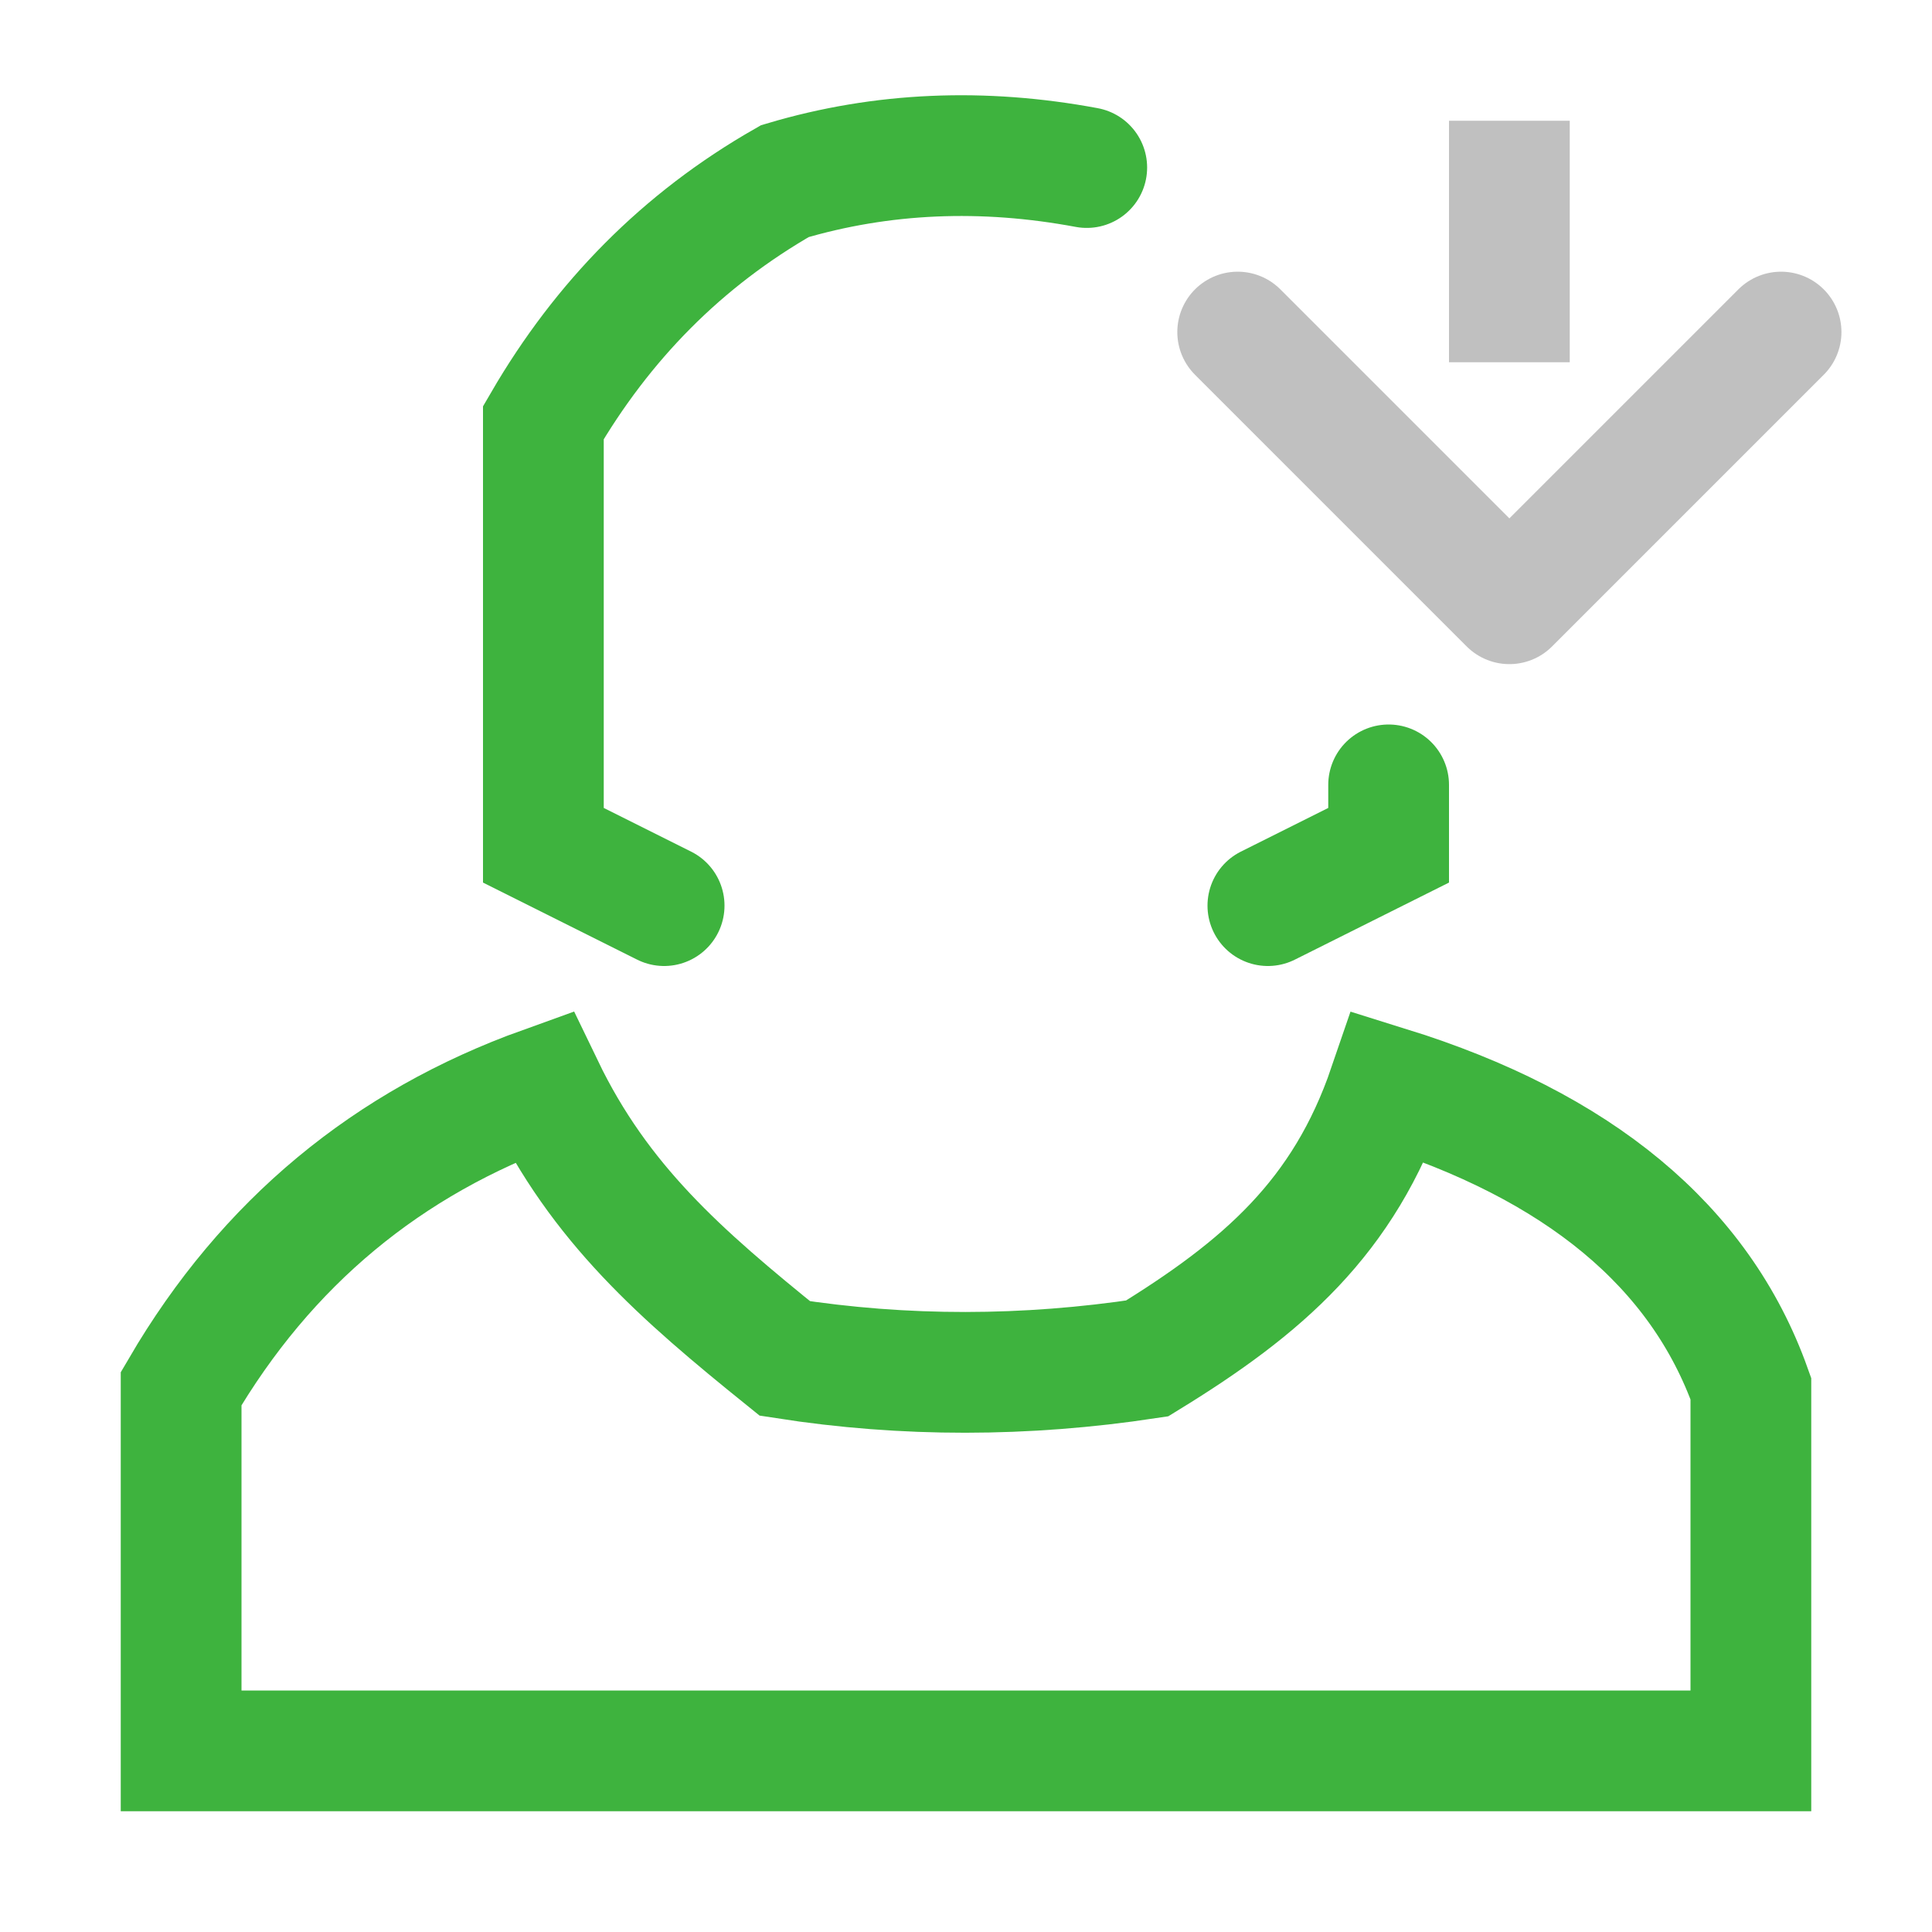
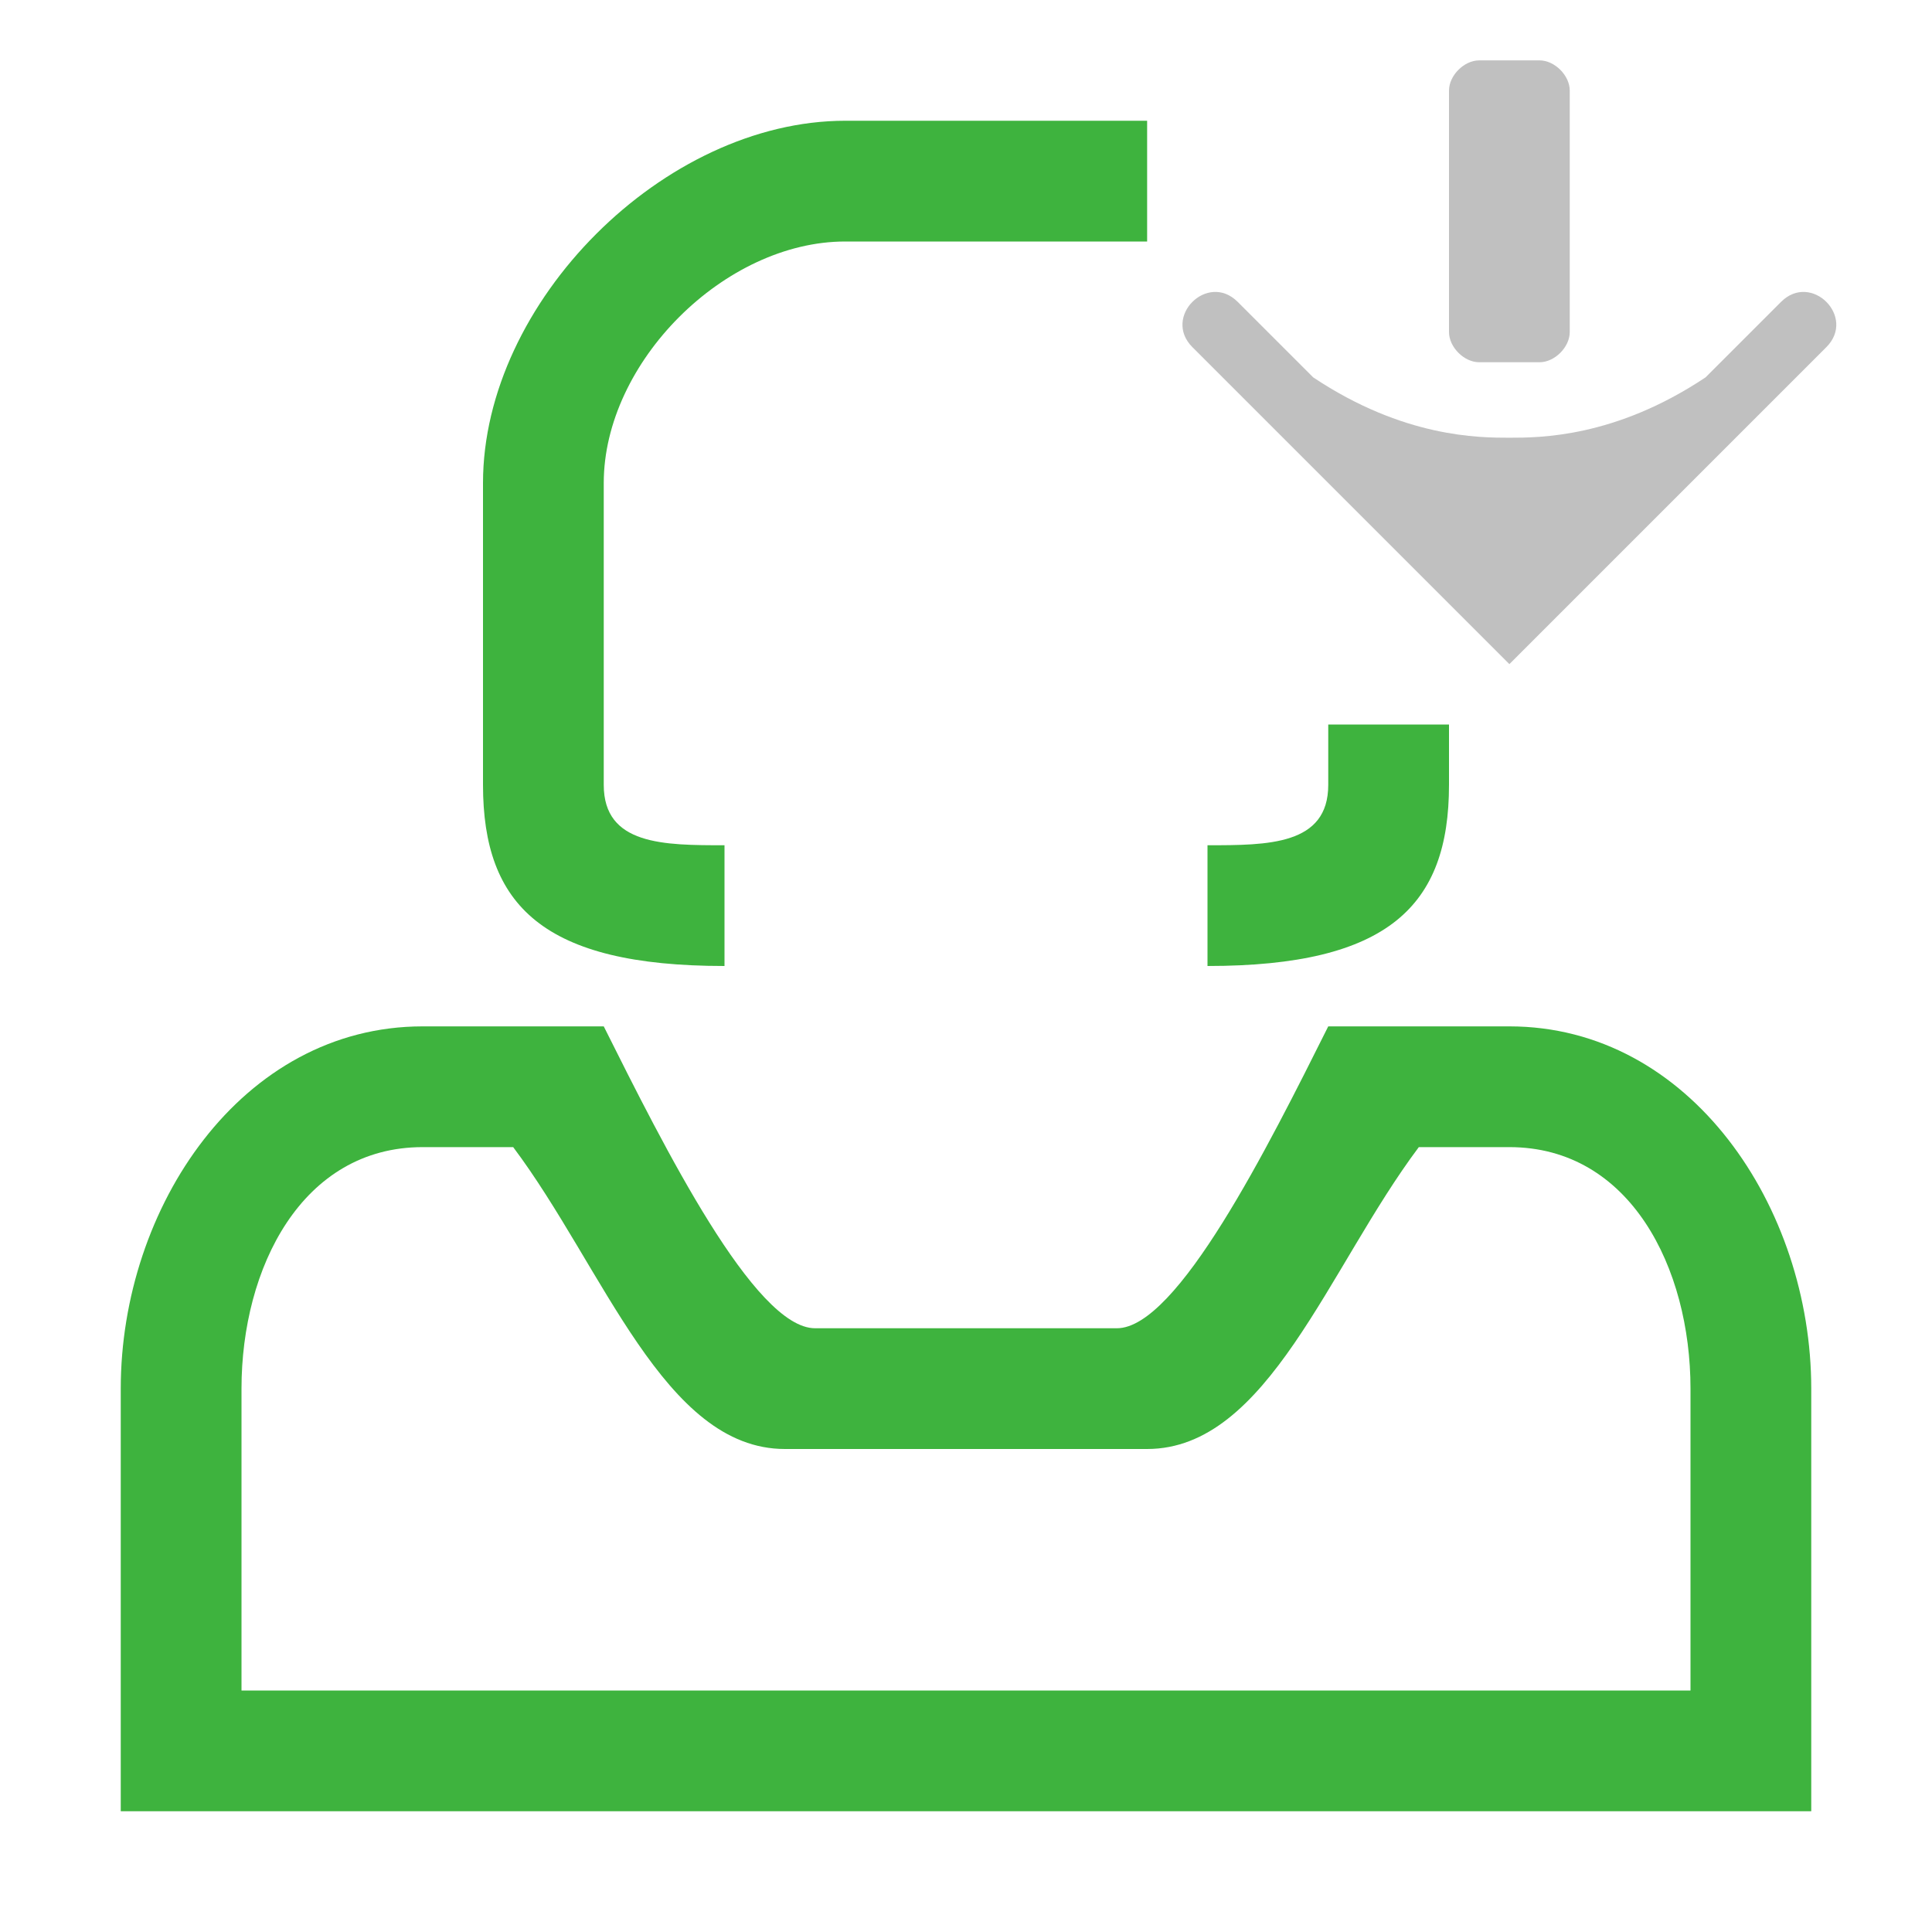
- <svg xmlns="http://www.w3.org/2000/svg" version="1.1" id="Layer_2_00000114778752450582238050000017562103569475165580_" x="0px" y="0px" viewBox="0 0 128 128" enable-background="new 0 0 128 128" xml:space="preserve">
-   <path fill="none" stroke="#3EB33E" stroke-width="8" stroke-miterlimit="10" d="M12,116h104V92c-3.38-9.48-11.48-16.1-24-20  c-2.96,8.66-8.34,13.3-16,18c-8.06,1.22-16.06,1.24-24,0c-6.92-5.58-12.26-10.24-16-18c-10.3,3.7-18.34,10.32-24,20V116z" />
-   <polyline fill="none" stroke="#3EB33E" stroke-width="8" stroke-linecap="round" stroke-miterlimit="10" points="84,60 92,56 92,52   " />
-   <path fill="none" stroke="#3EB33E" stroke-width="8" stroke-linecap="round" stroke-miterlimit="10" d="M72,11.1  c-6.86-1.28-13.54-1.02-20,0.9c-6.8,3.88-12.08,9.26-16,16v28l8,4" />
-   <rect x="96" y="8" fill="#C0C0C0" width="8" height="16" />
-   <polyline fill="none" stroke="#C0C0C0" stroke-width="8" stroke-linecap="round" stroke-linejoin="round" stroke-miterlimit="10" points="  82,22 100,40 118,22 " />
+ <svg xmlns="http://www.w3.org/2000/svg" width="128" height="128" viewBox="0 0 128 128" version="1.1" id="svg1">
+   <path id="head" style="fill:#3eb33e;fill-opacity:1;stroke:none" d="M 56,8 C 44,8 32,20 32,32 v 20 c 0,8 4,12 16,12 v -8 c -4,0 -8,0 -8,-4 V 32 C 40,24 48,16 56,16 H 76 V 8 Z m 32,40 v 4 c 0,4 -4,4 -8,4 v 8 c 12,0 16,-4 16,-12 v -4 z" />
+   <path id="body" style="fill:#3eb33e;fill-opacity:1;stroke:none" d="M 28,68 C 16,68 8,80 8,92 v 28 H 120 V 92 C 120,80 112,68 100,68 H 88 C 84,76 78,88 74,88 H 54 C 50,88 44,76 40,68 Z m 0,8 h 6 c 6,8 10,20 18,20 h 24 c 8,0 12,-12 18,-20 h 6 c 8,0 12,8 12,16 v 20 H 16 V 92 c 0,-8 4,-16 12,-16 z" />
+   <path id="arrow_tail" style="fill:#c0c0c0;fill-opacity:1;stroke:none" d="m 98,4 h 4 c 1,0 2,1 2,2 v 16 c 0,1 -1,2 -2,2 h -4 c -1,0 -2,-1 -2,-2 V 6 c 0,-1 1,-2 2,-2 z" />
+   <path id="arrow" style="fill:#c0c0c0;fill-opacity:1;stroke:none" d="m 100,44 21,-21 c 2,-2 -1,-5 -3,-3 l -5,5 c -6,4 -11,4 -13,4 -2,0 -7,0 -13,-4 l -5,-5 c -2,-2 -5,1 -3,3" />
</svg>
